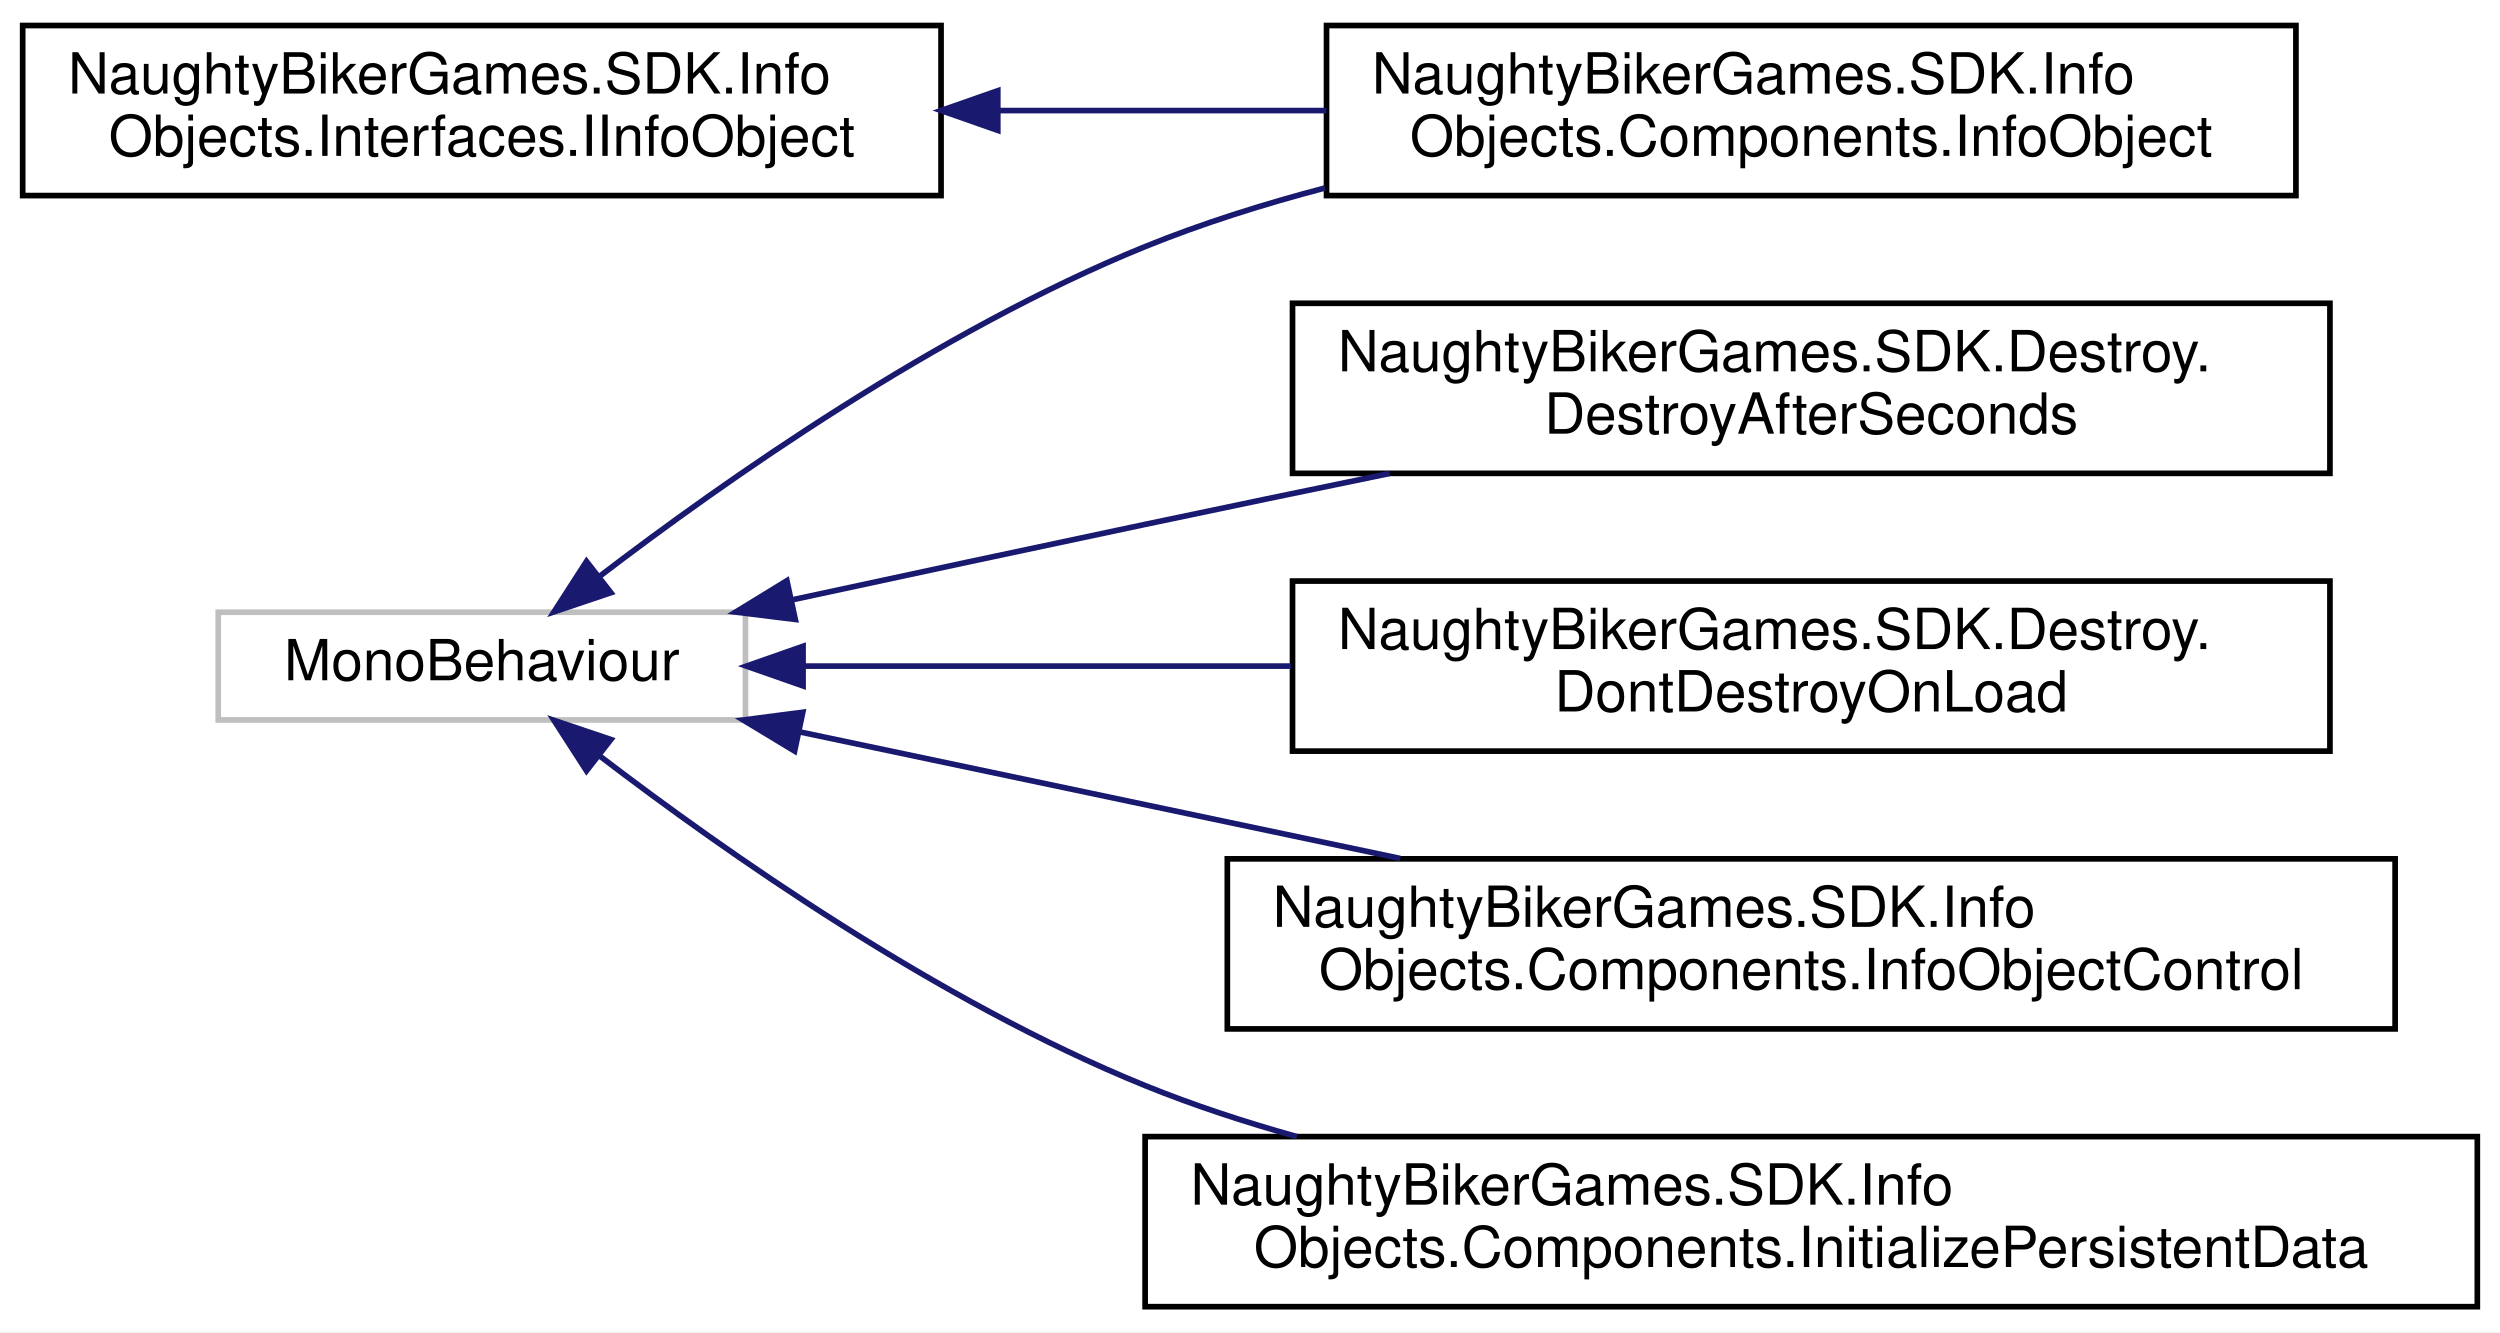
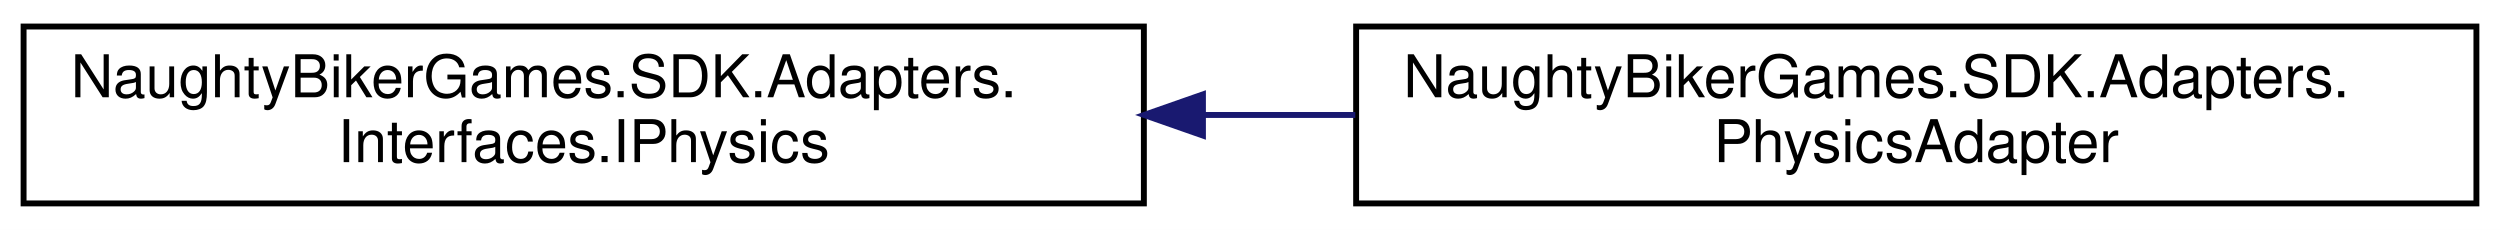
- <svg xmlns="http://www.w3.org/2000/svg" xmlns:xlink="http://www.w3.org/1999/xlink" width="441pt" height="235pt" viewBox="0.00 0.00 441.00 235.00">
-   <g id="graph0" class="graph" transform="scale(1 1) rotate(0) translate(4 231)">
-     <polygon fill="white" stroke="transparent" points="-4,4 -4,-231 437,-231 437,4 -4,4" />
+ <svg xmlns="http://www.w3.org/2000/svg" xmlns:xlink="http://www.w3.org/1999/xlink" width="424pt" height="39pt" viewBox="0.00 0.00 424.00 39.00">
+   <g id="graph0" class="graph" transform="scale(1 1) rotate(0) translate(4 35)">
+     <polygon fill="white" stroke="transparent" points="-4,4 -4,-35 420,-35 420,4 -4,4" />
    <g id="node1" class="node">
      <g id="a_node1">
-         <a xlink:href="d9/dda/interface_naughty_biker_games_1_1_s_d_k_1_1_info_objects_1_1_interfaces_1_1_i_info_object.html" target="_top" xlink:title=" ">
-           <polygon fill="white" stroke="black" points="0,-196.5 0,-226.5 162,-226.5 162,-196.5 0,-196.5" />
-           <text text-anchor="start" x="8" y="-214.5" font-family="Helvetica,sans-Serif" font-size="10.00">NaughtyBikerGames.SDK.Info</text>
-           <text text-anchor="middle" x="81" y="-203.5" font-family="Helvetica,sans-Serif" font-size="10.00">Objects.Interfaces.IInfoObject</text>
+         <a xlink:href="dc/dae/interface_naughty_biker_games_1_1_s_d_k_1_1_adapters_1_1_interfaces_1_1_i_physics.html" target="_top" xlink:title=" ">
+           <polygon fill="white" stroke="black" points="0,-0.5 0,-30.5 190,-30.5 190,-0.5 0,-0.5" />
+           <text text-anchor="start" x="8" y="-18.5" font-family="Helvetica,sans-Serif" font-size="10.00">NaughtyBikerGames.SDK.Adapters.</text>
+           <text text-anchor="middle" x="95" y="-7.5" font-family="Helvetica,sans-Serif" font-size="10.00">Interfaces.IPhysics</text>
        </a>
      </g>
    </g>
    <g id="node2" class="node">
      <g id="a_node2">
-         <a xlink:href="de/d5b/class_naughty_biker_games_1_1_s_d_k_1_1_info_objects_1_1_components_1_1_info_object.html" target="_top" xlink:title=" ">
-           <polygon fill="white" stroke="black" points="230,-196.5 230,-226.5 401,-226.5 401,-196.5 230,-196.5" />
-           <text text-anchor="start" x="238" y="-214.5" font-family="Helvetica,sans-Serif" font-size="10.00">NaughtyBikerGames.SDK.Info</text>
-           <text text-anchor="middle" x="315.5" y="-203.5" font-family="Helvetica,sans-Serif" font-size="10.00">Objects.Components.InfoObject</text>
+         <a xlink:href="db/ddb/class_naughty_biker_games_1_1_s_d_k_1_1_adapters_1_1_physics_adapter.html" target="_top" xlink:title=" ">
+           <polygon fill="white" stroke="black" points="226,-0.5 226,-30.5 416,-30.5 416,-0.5 226,-0.5" />
+           <text text-anchor="start" x="234" y="-18.5" font-family="Helvetica,sans-Serif" font-size="10.00">NaughtyBikerGames.SDK.Adapters.</text>
+           <text text-anchor="middle" x="321" y="-7.5" font-family="Helvetica,sans-Serif" font-size="10.00">PhysicsAdapter</text>
        </a>
      </g>
    </g>
    <g id="edge1" class="edge">
-       <path fill="none" stroke="midnightblue" d="M172.16,-211.5C191.18,-211.5 211.18,-211.5 229.98,-211.5" />
-       <polygon fill="midnightblue" stroke="midnightblue" points="172.01,-208 162.01,-211.5 172.01,-215 172.01,-208" />
-     </g>
-     <g id="node3" class="node">
-       <g id="a_node3">
-         <a xlink:title=" ">
-           <polygon fill="white" stroke="#bfbfbf" points="34.5,-104 34.5,-123 127.5,-123 127.5,-104 34.5,-104" />
-           <text text-anchor="middle" x="81" y="-111" font-family="Helvetica,sans-Serif" font-size="10.00">MonoBehaviour</text>
-         </a>
-       </g>
-     </g>
-     <g id="edge4" class="edge">
-       <path fill="none" stroke="midnightblue" d="M101.67,-129.26C123.81,-146.19 161.46,-172.67 198,-187.5 208.05,-191.58 218.87,-194.99 229.73,-197.84" />
-       <polygon fill="midnightblue" stroke="midnightblue" points="103.76,-126.45 93.72,-123.07 99.46,-131.97 103.76,-126.45" />
-     </g>
-     <g id="node4" class="node">
-       <g id="a_node4">
-         <a xlink:href="db/d26/class_naughty_biker_games_1_1_s_d_k_1_1_destroy_1_1_destroy_after_seconds.html" target="_top" xlink:title=" ">
-           <polygon fill="white" stroke="black" points="224,-147.5 224,-177.5 407,-177.5 407,-147.5 224,-147.5" />
-           <text text-anchor="start" x="232" y="-165.5" font-family="Helvetica,sans-Serif" font-size="10.00">NaughtyBikerGames.SDK.Destroy.</text>
-           <text text-anchor="middle" x="315.5" y="-154.5" font-family="Helvetica,sans-Serif" font-size="10.00">DestroyAfterSeconds</text>
-         </a>
-       </g>
-     </g>
-     <g id="edge2" class="edge">
-       <path fill="none" stroke="midnightblue" d="M135.74,-125.19C155.33,-129.42 177.66,-134.21 198,-138.5 211.94,-141.44 226.83,-144.54 241.15,-147.49" />
-       <polygon fill="midnightblue" stroke="midnightblue" points="136.29,-121.73 125.77,-123.03 134.81,-128.57 136.29,-121.73" />
-     </g>
-     <g id="node5" class="node">
-       <g id="a_node5">
-         <a xlink:href="d5/da7/class_naughty_biker_games_1_1_s_d_k_1_1_destroy_1_1_dont_destroy_on_load.html" target="_top" xlink:title=" ">
-           <polygon fill="white" stroke="black" points="224,-98.5 224,-128.5 407,-128.5 407,-98.5 224,-98.5" />
-           <text text-anchor="start" x="232" y="-116.5" font-family="Helvetica,sans-Serif" font-size="10.00">NaughtyBikerGames.SDK.Destroy.</text>
-           <text text-anchor="middle" x="315.5" y="-105.5" font-family="Helvetica,sans-Serif" font-size="10.00">DontDestroyOnLoad</text>
-         </a>
-       </g>
-     </g>
-     <g id="edge3" class="edge">
-       <path fill="none" stroke="midnightblue" d="M137.95,-113.5C163.66,-113.5 194.8,-113.5 223.73,-113.5" />
-       <polygon fill="midnightblue" stroke="midnightblue" points="137.66,-110 127.66,-113.5 137.66,-117 137.66,-110" />
-     </g>
-     <g id="node6" class="node">
-       <g id="a_node6">
-         <a xlink:href="dc/d50/class_naughty_biker_games_1_1_s_d_k_1_1_info_objects_1_1_components_1_1_info_object_control.html" target="_top" xlink:title=" ">
-           <polygon fill="white" stroke="black" points="212.5,-49.5 212.5,-79.5 418.5,-79.5 418.5,-49.5 212.5,-49.5" />
-           <text text-anchor="start" x="220.5" y="-67.5" font-family="Helvetica,sans-Serif" font-size="10.00">NaughtyBikerGames.SDK.Info</text>
-           <text text-anchor="middle" x="315.5" y="-56.5" font-family="Helvetica,sans-Serif" font-size="10.00">Objects.Components.InfoObjectControl</text>
-         </a>
-       </g>
-     </g>
-     <g id="edge5" class="edge">
-       <path fill="none" stroke="midnightblue" d="M137.07,-101.89C168.75,-95.22 208.9,-86.76 242.99,-79.57" />
-       <polygon fill="midnightblue" stroke="midnightblue" points="136.17,-98.51 127.1,-103.99 137.61,-105.36 136.17,-98.51" />
-     </g>
-     <g id="node7" class="node">
-       <g id="a_node7">
-         <a xlink:href="d7/d1c/class_naughty_biker_games_1_1_s_d_k_1_1_info_objects_1_1_components_1_1_initialize_persistent_data.html" target="_top" xlink:title=" ">
-           <polygon fill="white" stroke="black" points="198,-0.5 198,-30.5 433,-30.5 433,-0.5 198,-0.5" />
-           <text text-anchor="start" x="206" y="-18.5" font-family="Helvetica,sans-Serif" font-size="10.00">NaughtyBikerGames.SDK.Info</text>
-           <text text-anchor="middle" x="315.5" y="-7.5" font-family="Helvetica,sans-Serif" font-size="10.00">Objects.Components.InitializePersistentData</text>
-         </a>
-       </g>
-     </g>
-     <g id="edge6" class="edge">
-       <path fill="none" stroke="midnightblue" d="M101.67,-97.74C123.81,-80.81 161.46,-54.33 198,-39.5 206.52,-36.04 215.59,-33.07 224.77,-30.5" />
-       <polygon fill="midnightblue" stroke="midnightblue" points="99.46,-95.03 93.72,-103.93 103.76,-100.55 99.46,-95.03" />
+       <path fill="none" stroke="midnightblue" d="M200.08,-15.5C208.68,-15.5 217.34,-15.5 225.86,-15.5" />
+       <polygon fill="midnightblue" stroke="midnightblue" points="200.02,-12 190.02,-15.5 200.02,-19 200.02,-12" />
    </g>
  </g>
</svg>
